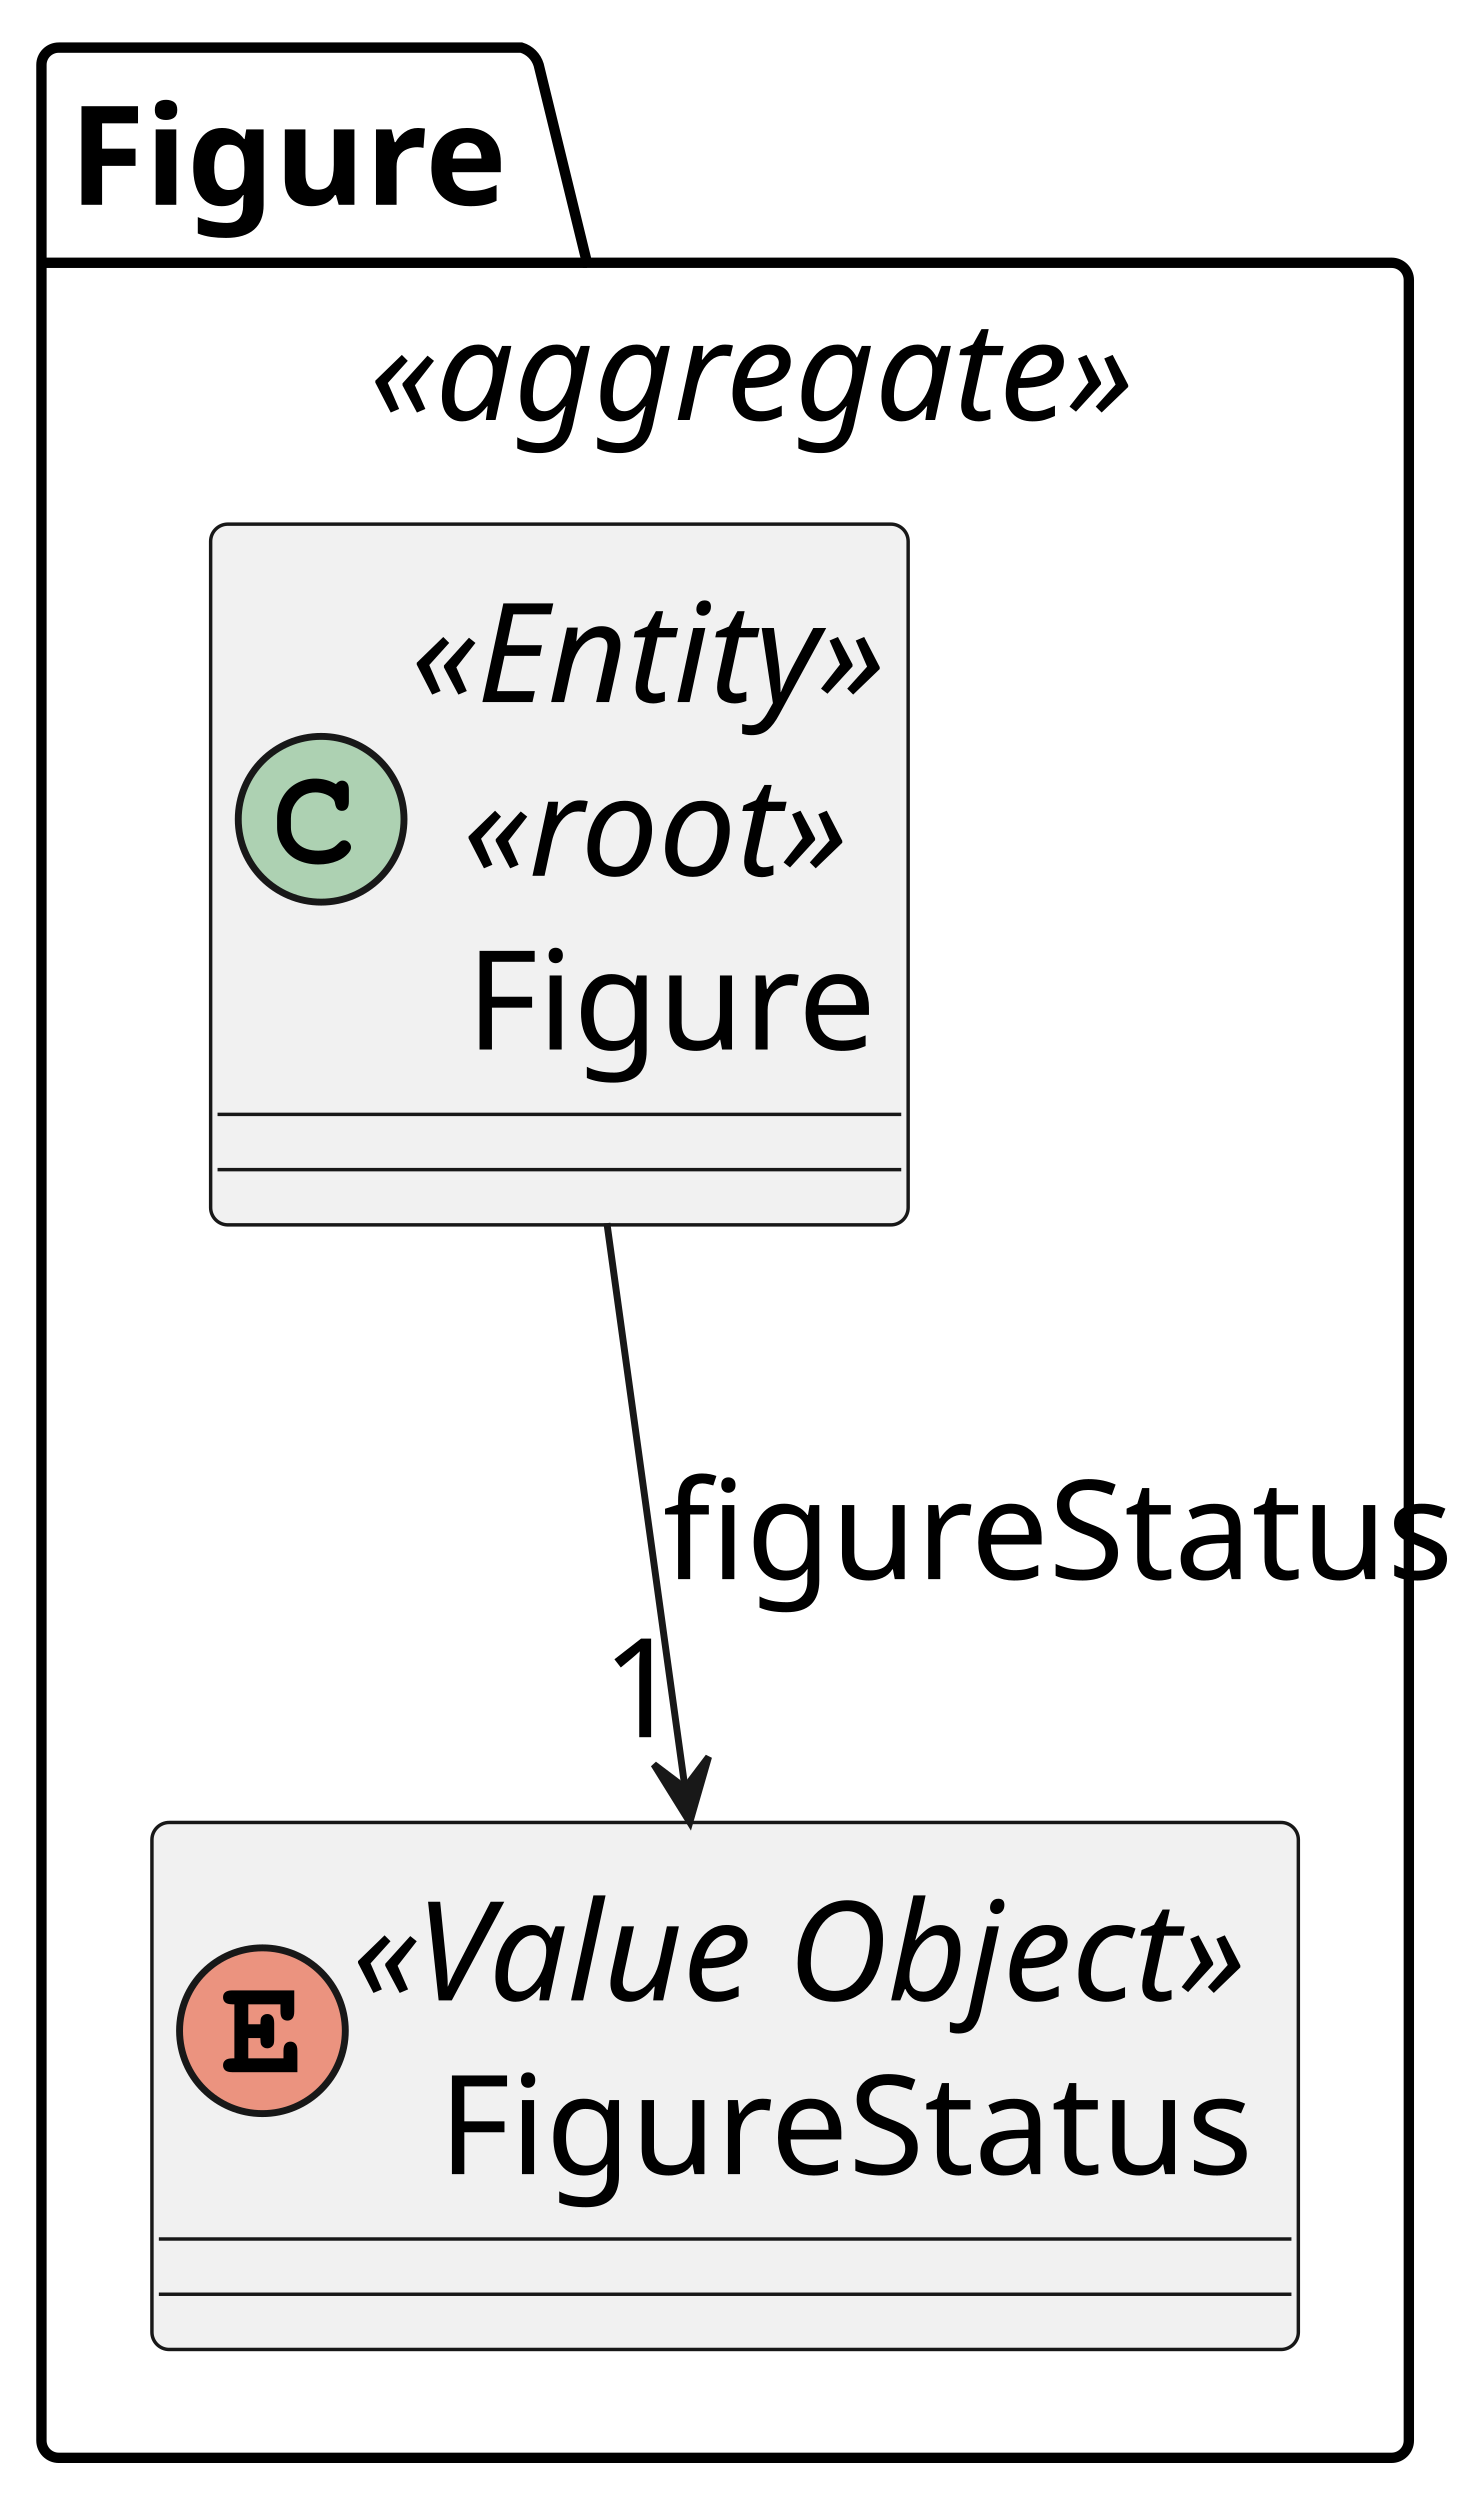
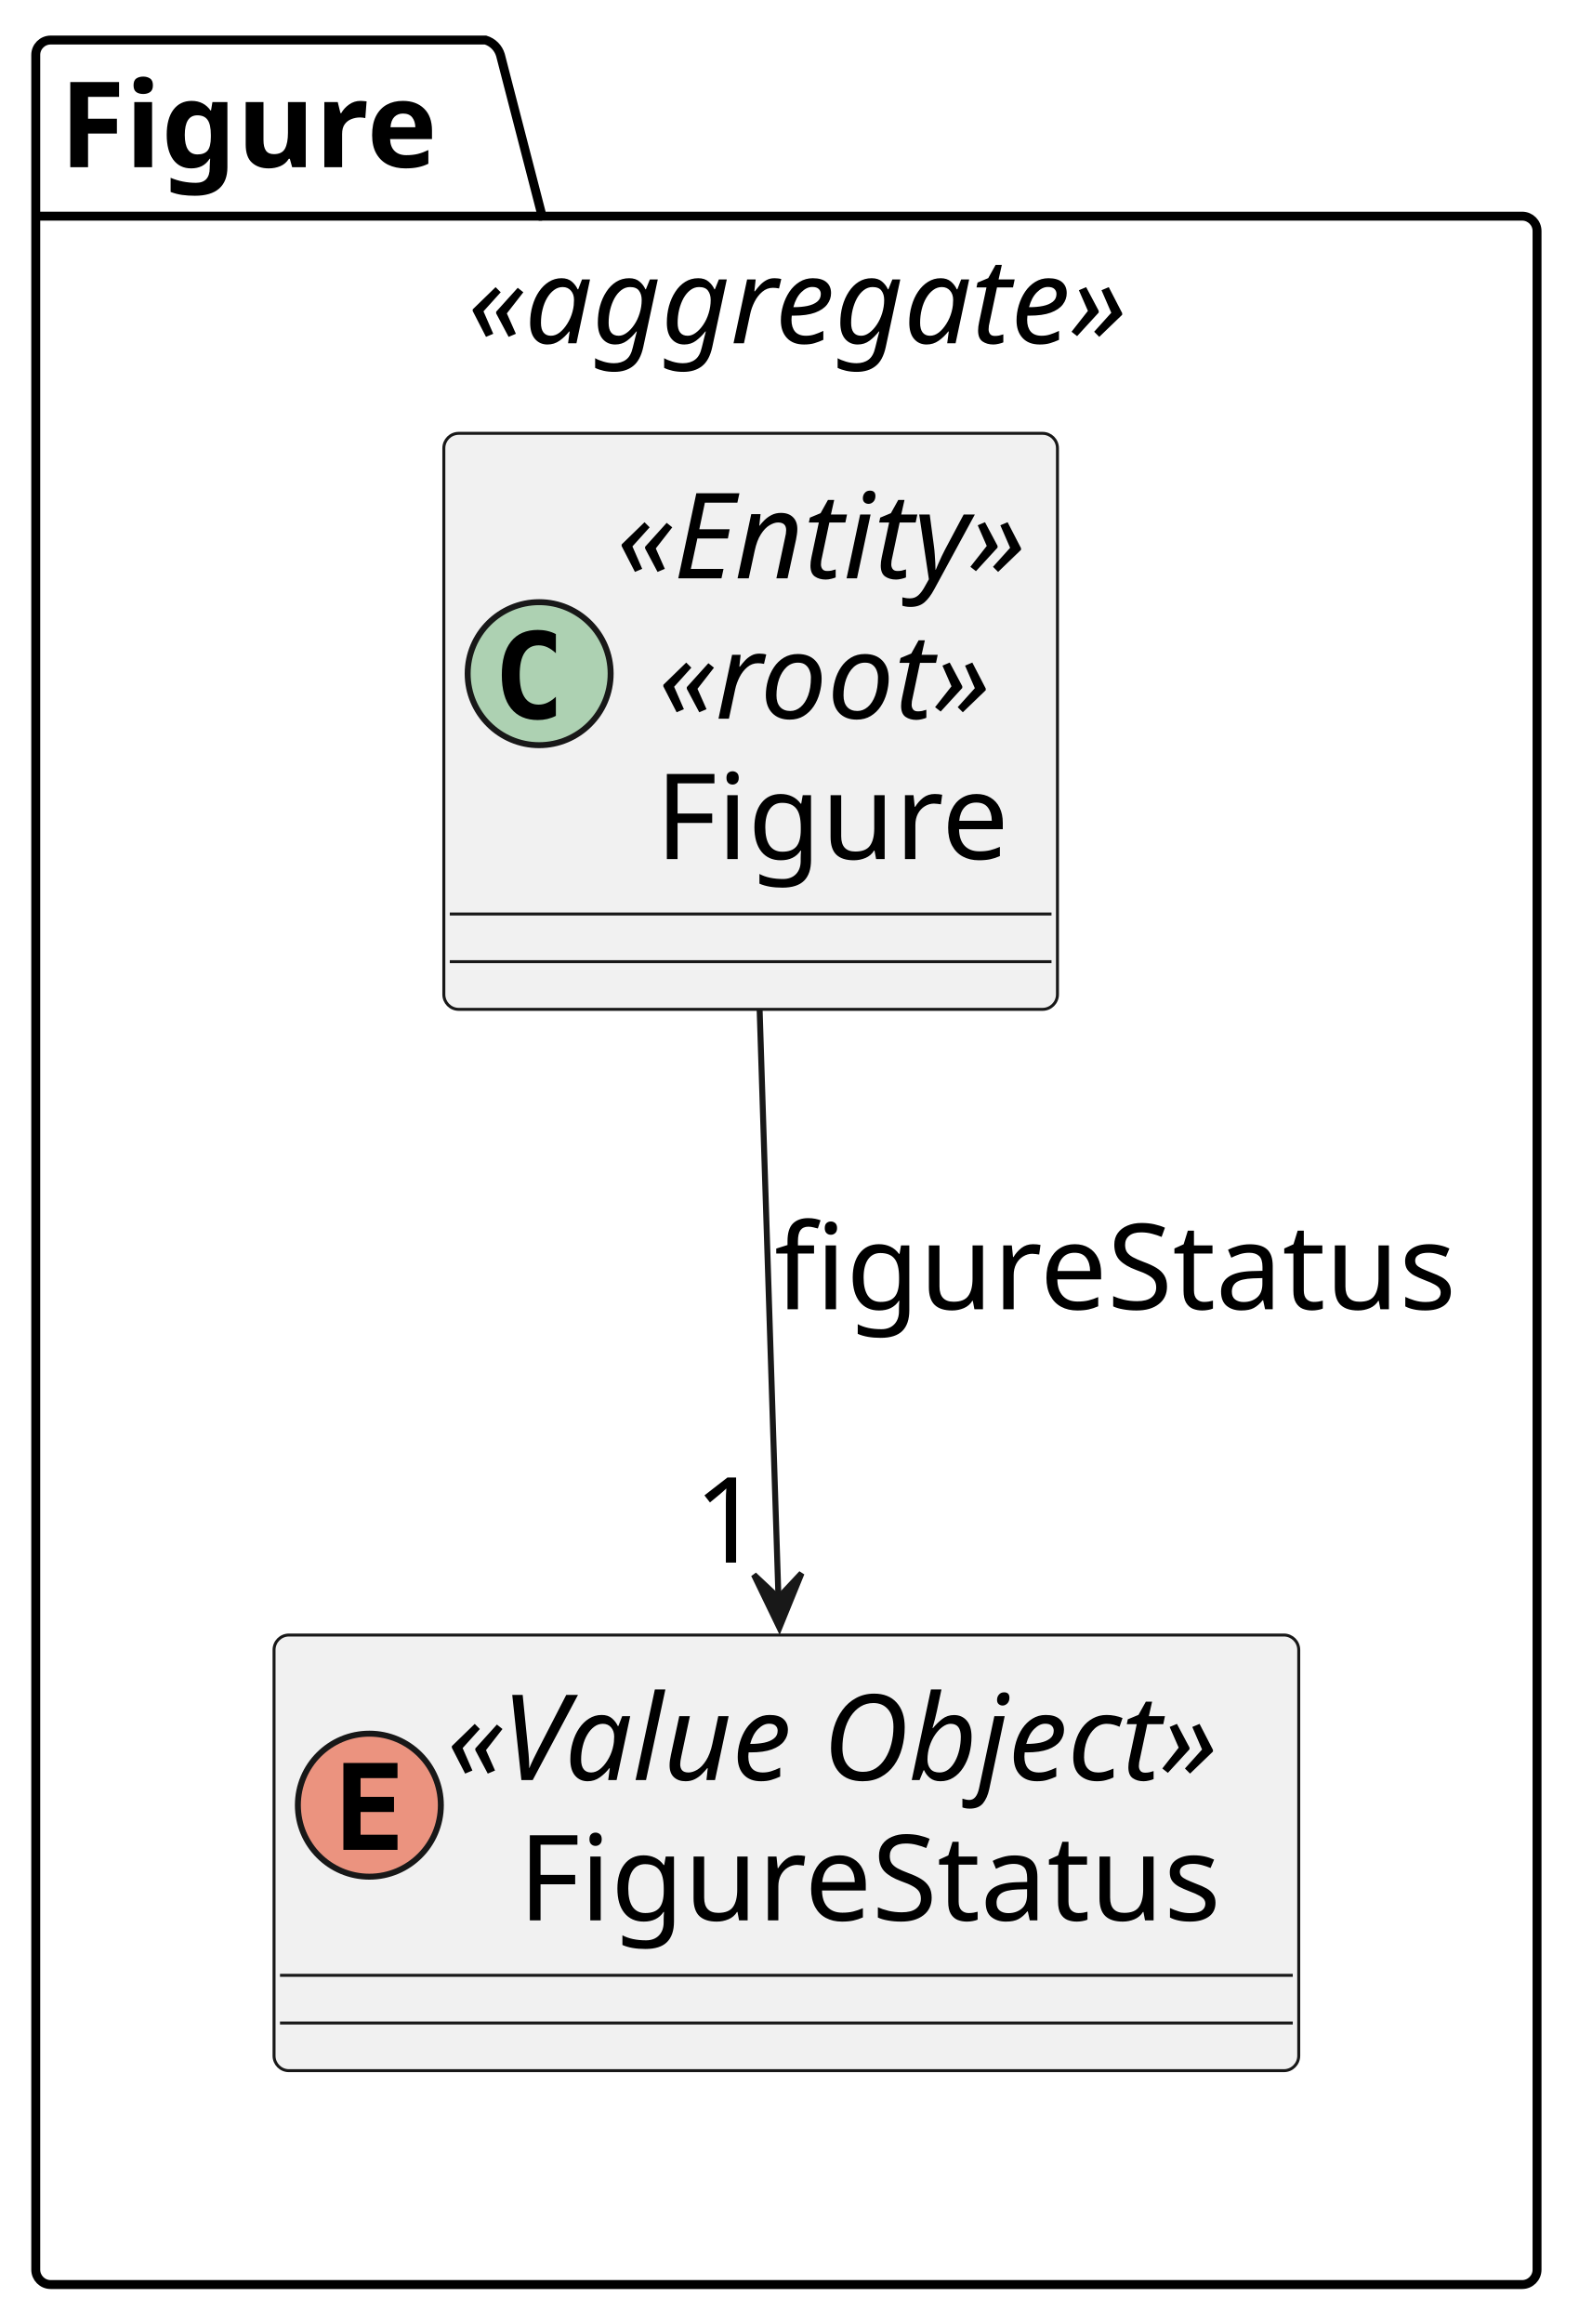
- <svg xmlns="http://www.w3.org/2000/svg" contentStyleType="text/css" height="362px" preserveAspectRatio="none" style="width:211px;height:362px;background:#FFFFFF;" version="1.1" viewBox="0 0 211 362" width="211px" zoomAndPan="magnify">
+ <svg xmlns="http://www.w3.org/2000/svg" contentStyleType="text/css" height="390px" preserveAspectRatio="none" style="width:265px;height:390px;background:#FFFFFF;" version="1.1" viewBox="0 0 265 390" width="265px" zoomAndPan="magnify">
  <defs />
  <g>
    <g id="cluster_Figure ">
-       <path d="M8.5,6.894 L75.5,6.894 A3.75,3.75 0 0 1 78,9.395 L85,38.051 L201.5,38.051 A2.5,2.5 0 0 1 204,40.551 L204,353.394 A2.5,2.5 0 0 1 201.5,355.894 L8.5,355.894 A2.5,2.5 0 0 1 6,353.394 L6,9.395 A2.5,2.5 0 0 1 8.5,6.894 " fill="none" style="stroke:#000000;stroke-width:1.5;" />
-       <line style="stroke:#000000;stroke-width:1.5;" x1="6" x2="85" y1="38.051" y2="38.051" />
-       <text fill="#000000" font-family="sans-serif" font-size="20" font-weight="bold" lengthAdjust="spacing" textLength="60" x="10" y="29.656">Figure</text>
-       <text fill="#000000" font-family="sans-serif" font-size="20" font-style="italic" lengthAdjust="spacing" textLength="111" x="53.5" y="60.812">«aggregate»</text>
+       <path d="M8.5,6.719 L81.5,6.719 A3.75,3.75 0 0 1 84,9.219 L91,36.273 L255.5,36.273 A2.5,2.5 0 0 1 258,38.773 L258,380.879 A2.5,2.5 0 0 1 255.5,383.379 L8.5,383.379 A2.5,2.5 0 0 1 6,380.879 L6,9.219 A2.5,2.5 0 0 1 8.5,6.719 " fill="none" style="stroke:#000000;stroke-width:1.5;" />
+       <line style="stroke:#000000;stroke-width:1.5;" x1="6" x2="91" y1="36.273" y2="36.273" />
+       <text fill="#000000" font-family="sans-serif" font-size="20" font-weight="bold" lengthAdjust="spacing" textLength="65" x="10" y="28.055">Figure</text>
+       <text fill="#000000" font-family="sans-serif" font-size="20" font-style="italic" lengthAdjust="spacing" textLength="115" x="78.5" y="57.609">«aggregate»</text>
    </g>
    <g id="elem_Figure">
-       <rect codeLine="4" fill="#F1F1F1" height="101.469" id="Figure" rx="2.5" ry="2.5" style="stroke:#181818;stroke-width:0.5;" width="101" x="30.5" y="75.894" />
-       <ellipse cx="46.5" cy="118.629" fill="#ADD1B2" rx="12" ry="12" style="stroke:#181818;stroke-width:1.0;" />
-       <path d="M48.641,113.551 Q48.828,113.301 49.047,113.176 Q49.266,113.035 49.516,113.035 Q49.953,113.035 50.234,113.348 Q50.516,113.644 50.516,114.363 L50.516,116.066 Q50.516,116.785 50.234,117.098 Q49.953,117.41 49.516,117.41 Q49.125,117.41 48.875,117.176 Q48.625,116.957 48.516,116.348 Q48.453,115.926 48.234,115.707 Q47.844,115.269 47.125,115.004 Q46.406,114.738 45.688,114.738 Q44.781,114.738 44.031,115.129 Q43.281,115.519 42.703,116.41 Q42.125,117.285 42.125,118.488 L42.125,119.785 Q42.125,121.238 43.172,122.207 Q44.234,123.176 46.094,123.176 Q47.203,123.176 47.984,122.863 Q48.422,122.691 48.938,122.176 Q49.25,121.863 49.422,121.769 Q49.594,121.676 49.828,121.676 Q50.219,121.676 50.516,121.988 Q50.828,122.285 50.828,122.691 Q50.828,123.098 50.422,123.566 Q49.828,124.254 48.891,124.644 Q47.625,125.176 46.109,125.176 Q44.328,125.176 42.906,124.441 Q41.75,123.848 40.938,122.582 Q40.125,121.316 40.125,119.832 L40.125,118.473 Q40.125,116.91 40.844,115.566 Q41.578,114.207 42.859,113.473 Q44.156,112.738 45.609,112.738 Q46.469,112.738 47.219,112.941 Q47.984,113.144 48.641,113.551 Z " fill="#000000" />
-       <text fill="#000000" font-family="sans-serif" font-size="20" font-style="italic" lengthAdjust="spacing" textLength="71" x="59.5" y="101.656">«Entity»</text>
-       <text fill="#000000" font-family="sans-serif" font-size="20" font-style="italic" lengthAdjust="spacing" textLength="56" x="67" y="126.812">«root»</text>
-       <text fill="#000000" font-family="sans-serif" font-size="20" lengthAdjust="spacing" textLength="55" x="67.5" y="151.969">Figure</text>
-       <line style="stroke:#181818;stroke-width:0.5;" x1="31.5" x2="130.5" y1="161.363" y2="161.363" />
-       <line style="stroke:#181818;stroke-width:0.5;" x1="31.5" x2="130.5" y1="169.363" y2="169.363" />
+       <rect codeLine="4" fill="#F1F1F1" height="96.664" id="Figure" rx="2.5" ry="2.5" style="stroke:#181818;stroke-width:0.5;" width="103" x="74.5" y="72.719" />
+       <ellipse cx="90.5" cy="113.051" fill="#ADD1B2" rx="12" ry="12" style="stroke:#181818;stroke-width:1.0;" />
+       <path d="M93.307,120.131 Q92.623,120.482 91.871,120.658 Q91.119,120.834 90.289,120.834 Q87.34,120.834 85.787,118.891 Q84.234,116.947 84.234,113.275 Q84.234,109.594 85.787,107.65 Q87.34,105.707 90.289,105.707 Q91.119,105.707 91.881,105.883 Q92.643,106.059 93.307,106.41 L93.307,109.613 Q92.564,108.93 91.866,108.612 Q91.168,108.295 90.426,108.295 Q88.844,108.295 88.038,109.55 Q87.232,110.805 87.232,113.275 Q87.232,115.736 88.038,116.991 Q88.844,118.246 90.426,118.246 Q91.168,118.246 91.866,117.929 Q92.564,117.611 93.307,116.928 Z " fill="#000000" />
+       <text fill="#000000" font-family="sans-serif" font-size="20" font-style="italic" lengthAdjust="spacing" textLength="73" x="103.5" y="97.055">«Entity»</text>
+       <text fill="#000000" font-family="sans-serif" font-size="20" font-style="italic" lengthAdjust="spacing" textLength="59" x="110.5" y="120.609">«root»</text>
+       <text fill="#000000" font-family="sans-serif" font-size="20" lengthAdjust="spacing" textLength="60" x="110" y="144.164">Figure</text>
+       <line style="stroke:#181818;stroke-width:0.5;" x1="75.5" x2="176.5" y1="153.383" y2="153.383" />
+       <line style="stroke:#181818;stroke-width:0.5;" x1="75.5" x2="176.5" y1="161.383" y2="161.383" />
    </g>
    <g id="elem_FigureStatus">
-       <rect codeLine="7" fill="#F1F1F1" height="76.312" id="FigureStatus" rx="2.5" ry="2.5" style="stroke:#181818;stroke-width:0.5;" width="166" x="22" y="263.894" />
-       <ellipse cx="38" cy="294.051" fill="#EB937F" rx="12" ry="12" style="stroke:#181818;stroke-width:1.0;" />
-       <path d="M35.953,295.113 L35.953,298.051 L41.047,298.051 L41.047,296.957 Q41.047,296.238 41.328,295.941 Q41.609,295.629 42.062,295.629 Q42.5,295.629 42.781,295.941 Q43.062,296.238 43.062,296.957 L43.062,300.051 L33.625,300.051 Q32.906,300.051 32.594,299.769 Q32.297,299.488 32.297,299.051 Q32.297,298.598 32.609,298.332 Q32.922,298.051 33.625,298.051 L33.938,298.051 L33.938,290.223 L33.625,290.223 Q32.906,290.223 32.594,289.941 Q32.297,289.66 32.297,289.207 Q32.297,288.754 32.594,288.488 Q32.906,288.207 33.625,288.207 L42.609,288.207 L42.609,291.254 Q42.609,291.973 42.328,292.285 Q42.062,292.582 41.625,292.582 Q41.172,292.582 40.891,292.285 Q40.609,291.988 40.609,291.254 L40.609,290.223 L35.953,290.223 L35.953,293.113 L37.703,293.113 Q37.703,292.332 37.844,292.098 Q38.156,291.629 38.703,291.629 Q39.156,291.629 39.422,291.941 Q39.703,292.238 39.703,292.957 L39.703,295.269 Q39.703,295.926 39.547,296.144 Q39.234,296.598 38.703,296.598 Q38.156,296.598 37.844,296.129 Q37.703,295.894 37.703,295.113 L35.953,295.113 Z " fill="#000000" />
-       <text fill="#000000" font-family="sans-serif" font-size="20" font-style="italic" lengthAdjust="spacing" textLength="136" x="51" y="289.656">«Value Object»</text>
-       <text fill="#000000" font-family="sans-serif" font-size="20" lengthAdjust="spacing" textLength="111" x="63.5" y="314.812">FigureStatus</text>
-       <line style="stroke:#181818;stroke-width:0.5;" x1="23" x2="187" y1="324.207" y2="324.207" />
-       <line style="stroke:#181818;stroke-width:0.5;" x1="23" x2="187" y1="332.207" y2="332.207" />
+       <rect codeLine="7" fill="#F1F1F1" height="73.109" id="FigureStatus" rx="2.5" ry="2.5" style="stroke:#181818;stroke-width:0.5;" width="172" x="46" y="274.379" />
+       <ellipse cx="62" cy="302.933" fill="#EB937F" rx="12" ry="12" style="stroke:#181818;stroke-width:1.0;" />
+       <path d="M66.723,310.433 L57.641,310.433 L57.641,295.853 L66.723,295.853 L66.723,298.392 L60.522,298.392 L60.522,301.537 L66.137,301.537 L66.137,304.076 L60.522,304.076 L60.522,307.894 L66.723,307.894 Z " fill="#000000" />
+       <text fill="#000000" font-family="sans-serif" font-size="20" font-style="italic" lengthAdjust="spacing" textLength="142" x="75" y="298.715">«Value Object»</text>
+       <text fill="#000000" font-family="sans-serif" font-size="20" lengthAdjust="spacing" textLength="118" x="87" y="322.269">FigureStatus</text>
+       <line style="stroke:#181818;stroke-width:0.5;" x1="47" x2="217" y1="331.488" y2="331.488" />
+       <line style="stroke:#181818;stroke-width:0.5;" x1="47" x2="217" y1="339.488" y2="339.488" />
    </g>
    <g id="link_Figure_FigureStatus">
-       <path codeLine="12" d="M87.88,177.114 C91.45,202.915 95.76,234.095 99.16,258.704 " fill="none" id="Figure-to-FigureStatus" style="stroke:#181818;stroke-width:1.0;" />
-       <polygon fill="#181818" points="99.88,263.854,102.605,254.39,99.193,258.902,94.681,255.49,99.88,263.854" style="stroke:#181818;stroke-width:1.0;" />
-       <text fill="#000000" font-family="sans-serif" font-size="20" lengthAdjust="spacing" textLength="105" x="96" y="228.656">figureStatus</text>
-       <text fill="#000000" font-family="sans-serif" font-size="20" lengthAdjust="spacing" textLength="11" x="87.187" y="251.549">1</text>
+       <path codeLine="12" d="M127.51,169.449 C128.49,199.859 129.74,238.979 130.67,268.199 " fill="none" id="Figure-to-FigureStatus" style="stroke:#181818;stroke-width:1.0;" />
+       <polygon fill="#181818" points="130.83,273.139,134.545,264.017,130.673,268.141,126.549,264.269,130.83,273.139" style="stroke:#181818;stroke-width:1.0;" />
+       <text fill="#000000" font-family="sans-serif" font-size="20" lengthAdjust="spacing" textLength="114" x="130" y="219.715">figureStatus</text>
+       <text fill="#000000" font-family="sans-serif" font-size="20" lengthAdjust="spacing" textLength="13" x="116.463" y="262.226">1</text>
    </g>
  </g>
</svg>
